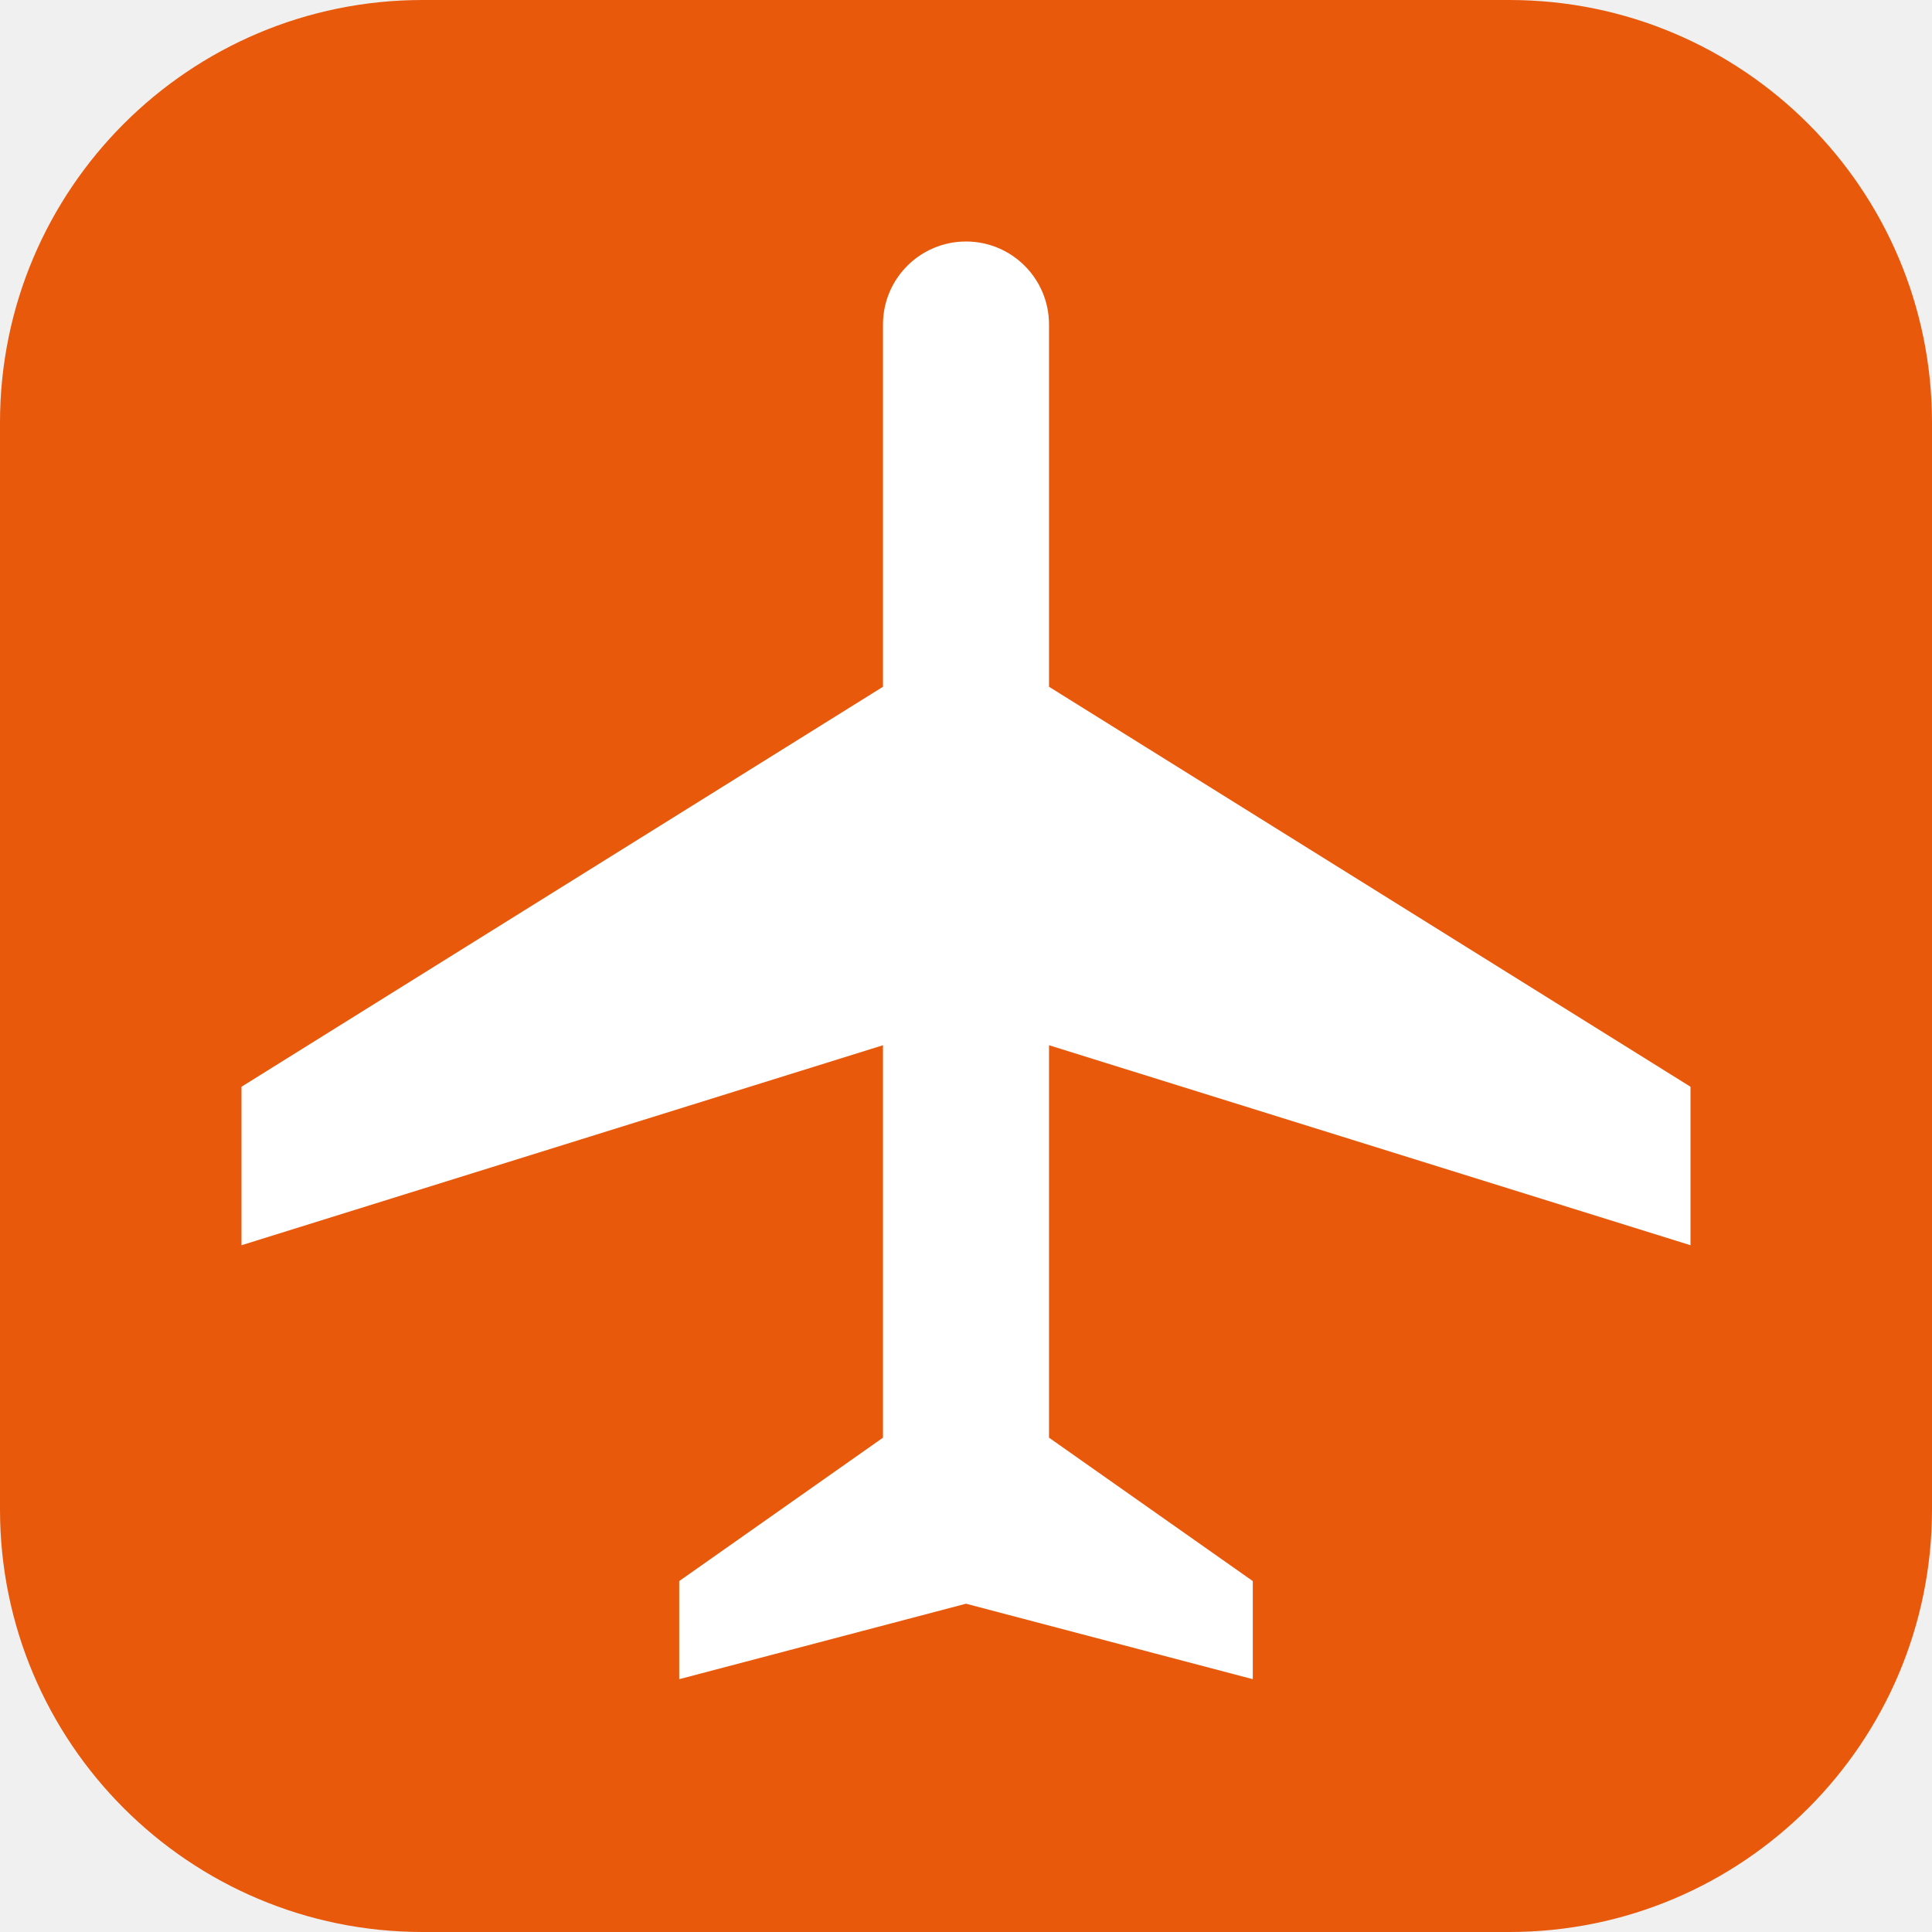
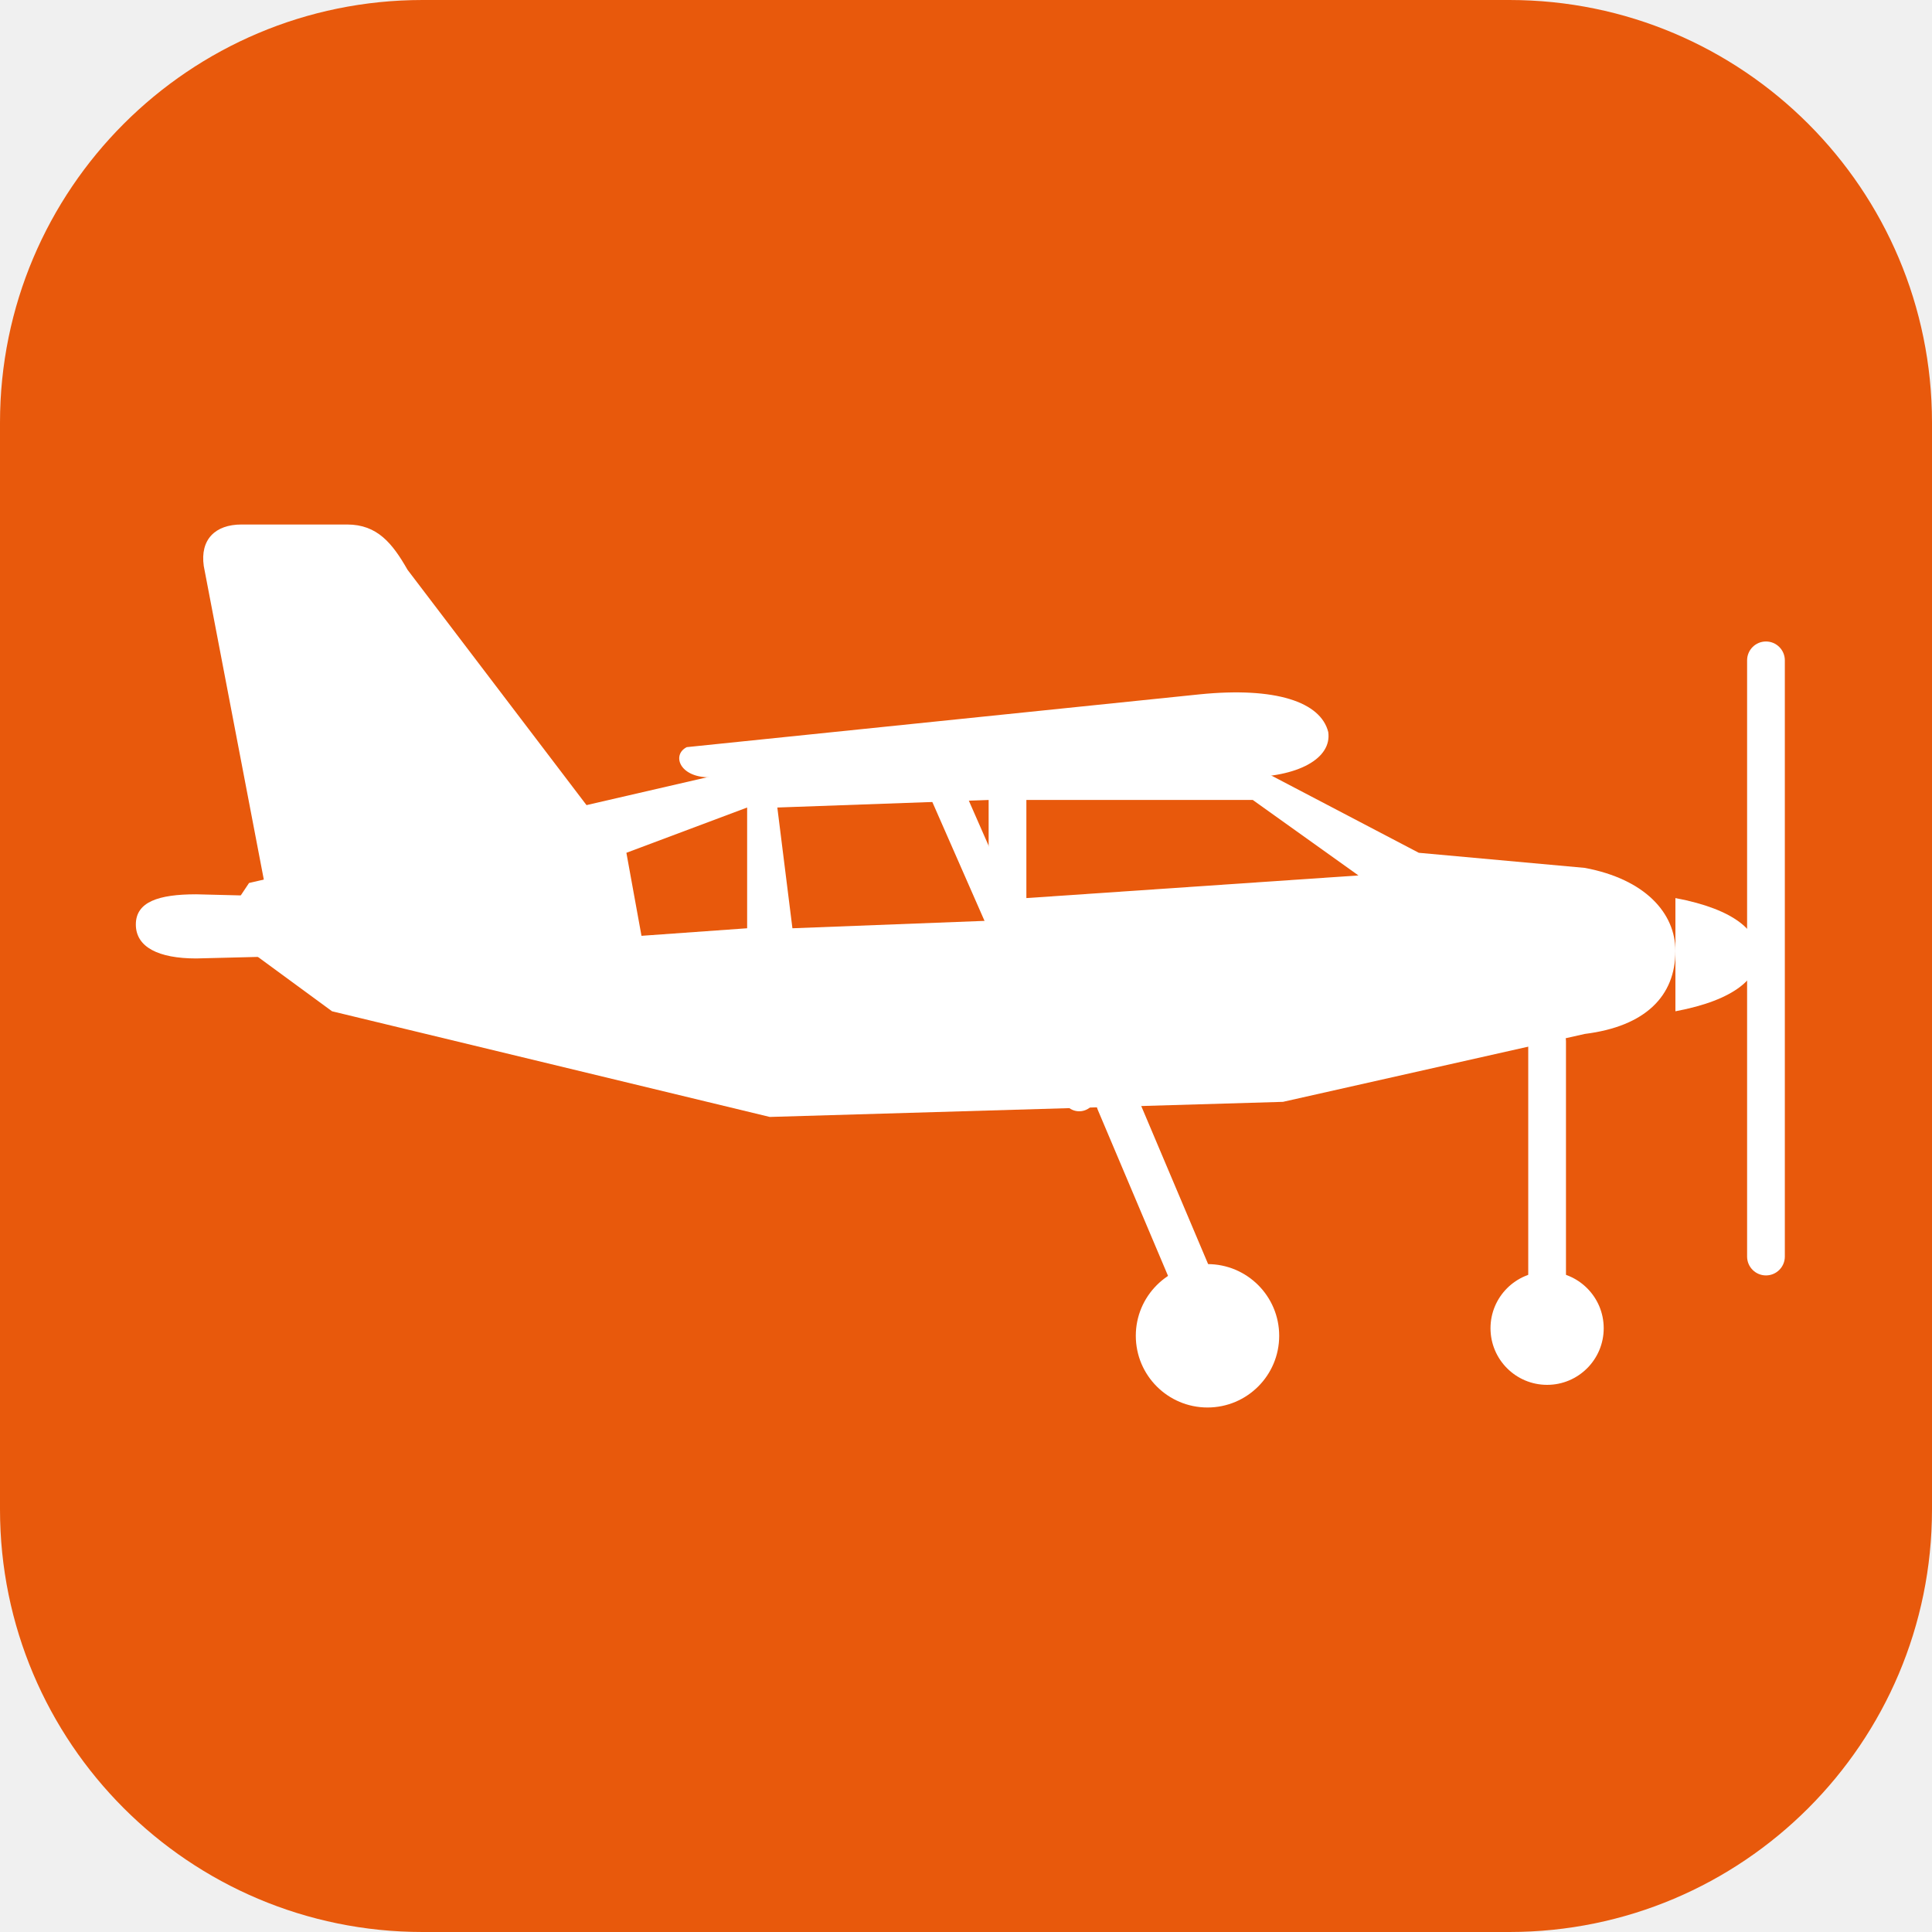
<svg xmlns="http://www.w3.org/2000/svg" viewBox="0 0 512 512">
  <rect width="512" height="512" rx="112" fill="#E8590C" />
-   <path d="M448 330v-42l-170-106V86a22 22 0 0 0-44 0v96L64 288v42l170-53v104l-54 38v26l76-20 76 20v-26l-54-38V277z" fill="#FFFFFF" />
+   <g fill="#FFFFFF">
+     <path d="M58 246 L66 234 L196 204 L334 204 L376 226 L420 230 C436 233 444 242 444 252 C444 264 436 272 420 274 L340 292 L204 296 L88 268 Z" />
+     <path d="M444 238 C460 241 466 247 466 253 C466 259 460 265 444 268 Z" />
+     <path d="M182 198 L318 184 C338 182 350 186 352 194 C353 201 344 206 330 206 L188 206 C180 206 178 200 182 198 Z" />
+     <path d="M72 244 L54 150 C53 143 57 139 64 139 L92 139 C100 139 104 144 108 151 L162 222 Z" />
+     <path d="M36 245 C36 239 42 237 52 237 L132 239 L132 252 L52 254 C42 254 36 251 36 245 Z" />
+     <rect x="463" y="170" width="10" height="168" rx="5" />
+   </g>
+   <g fill="#E8590C">
+     <path d="M206 214 L262 212 L262 244 L210 246 Z" />
+     <path d="M272 212 L332 212 L360 232 L272 238 Z" />
+     <path d="M166 226 L198 214 L198 246 L170 248 Z" />
+   </g>
+   <g stroke="#FFFFFF" stroke-linecap="round" fill="none">
+     <path d="M286 290 L250 208" stroke-width="9" />
+     <path d="M296 292 L318 344" stroke-width="11" />
+     <path d="M410 276 L410 342" stroke-width="10" />
+   </g>
+   <g fill="#FFFFFF">
+     <circle cx="320" cy="354" r="19" />
+     <circle cx="410" cy="352" r="15" />
+   </g>
</svg>
